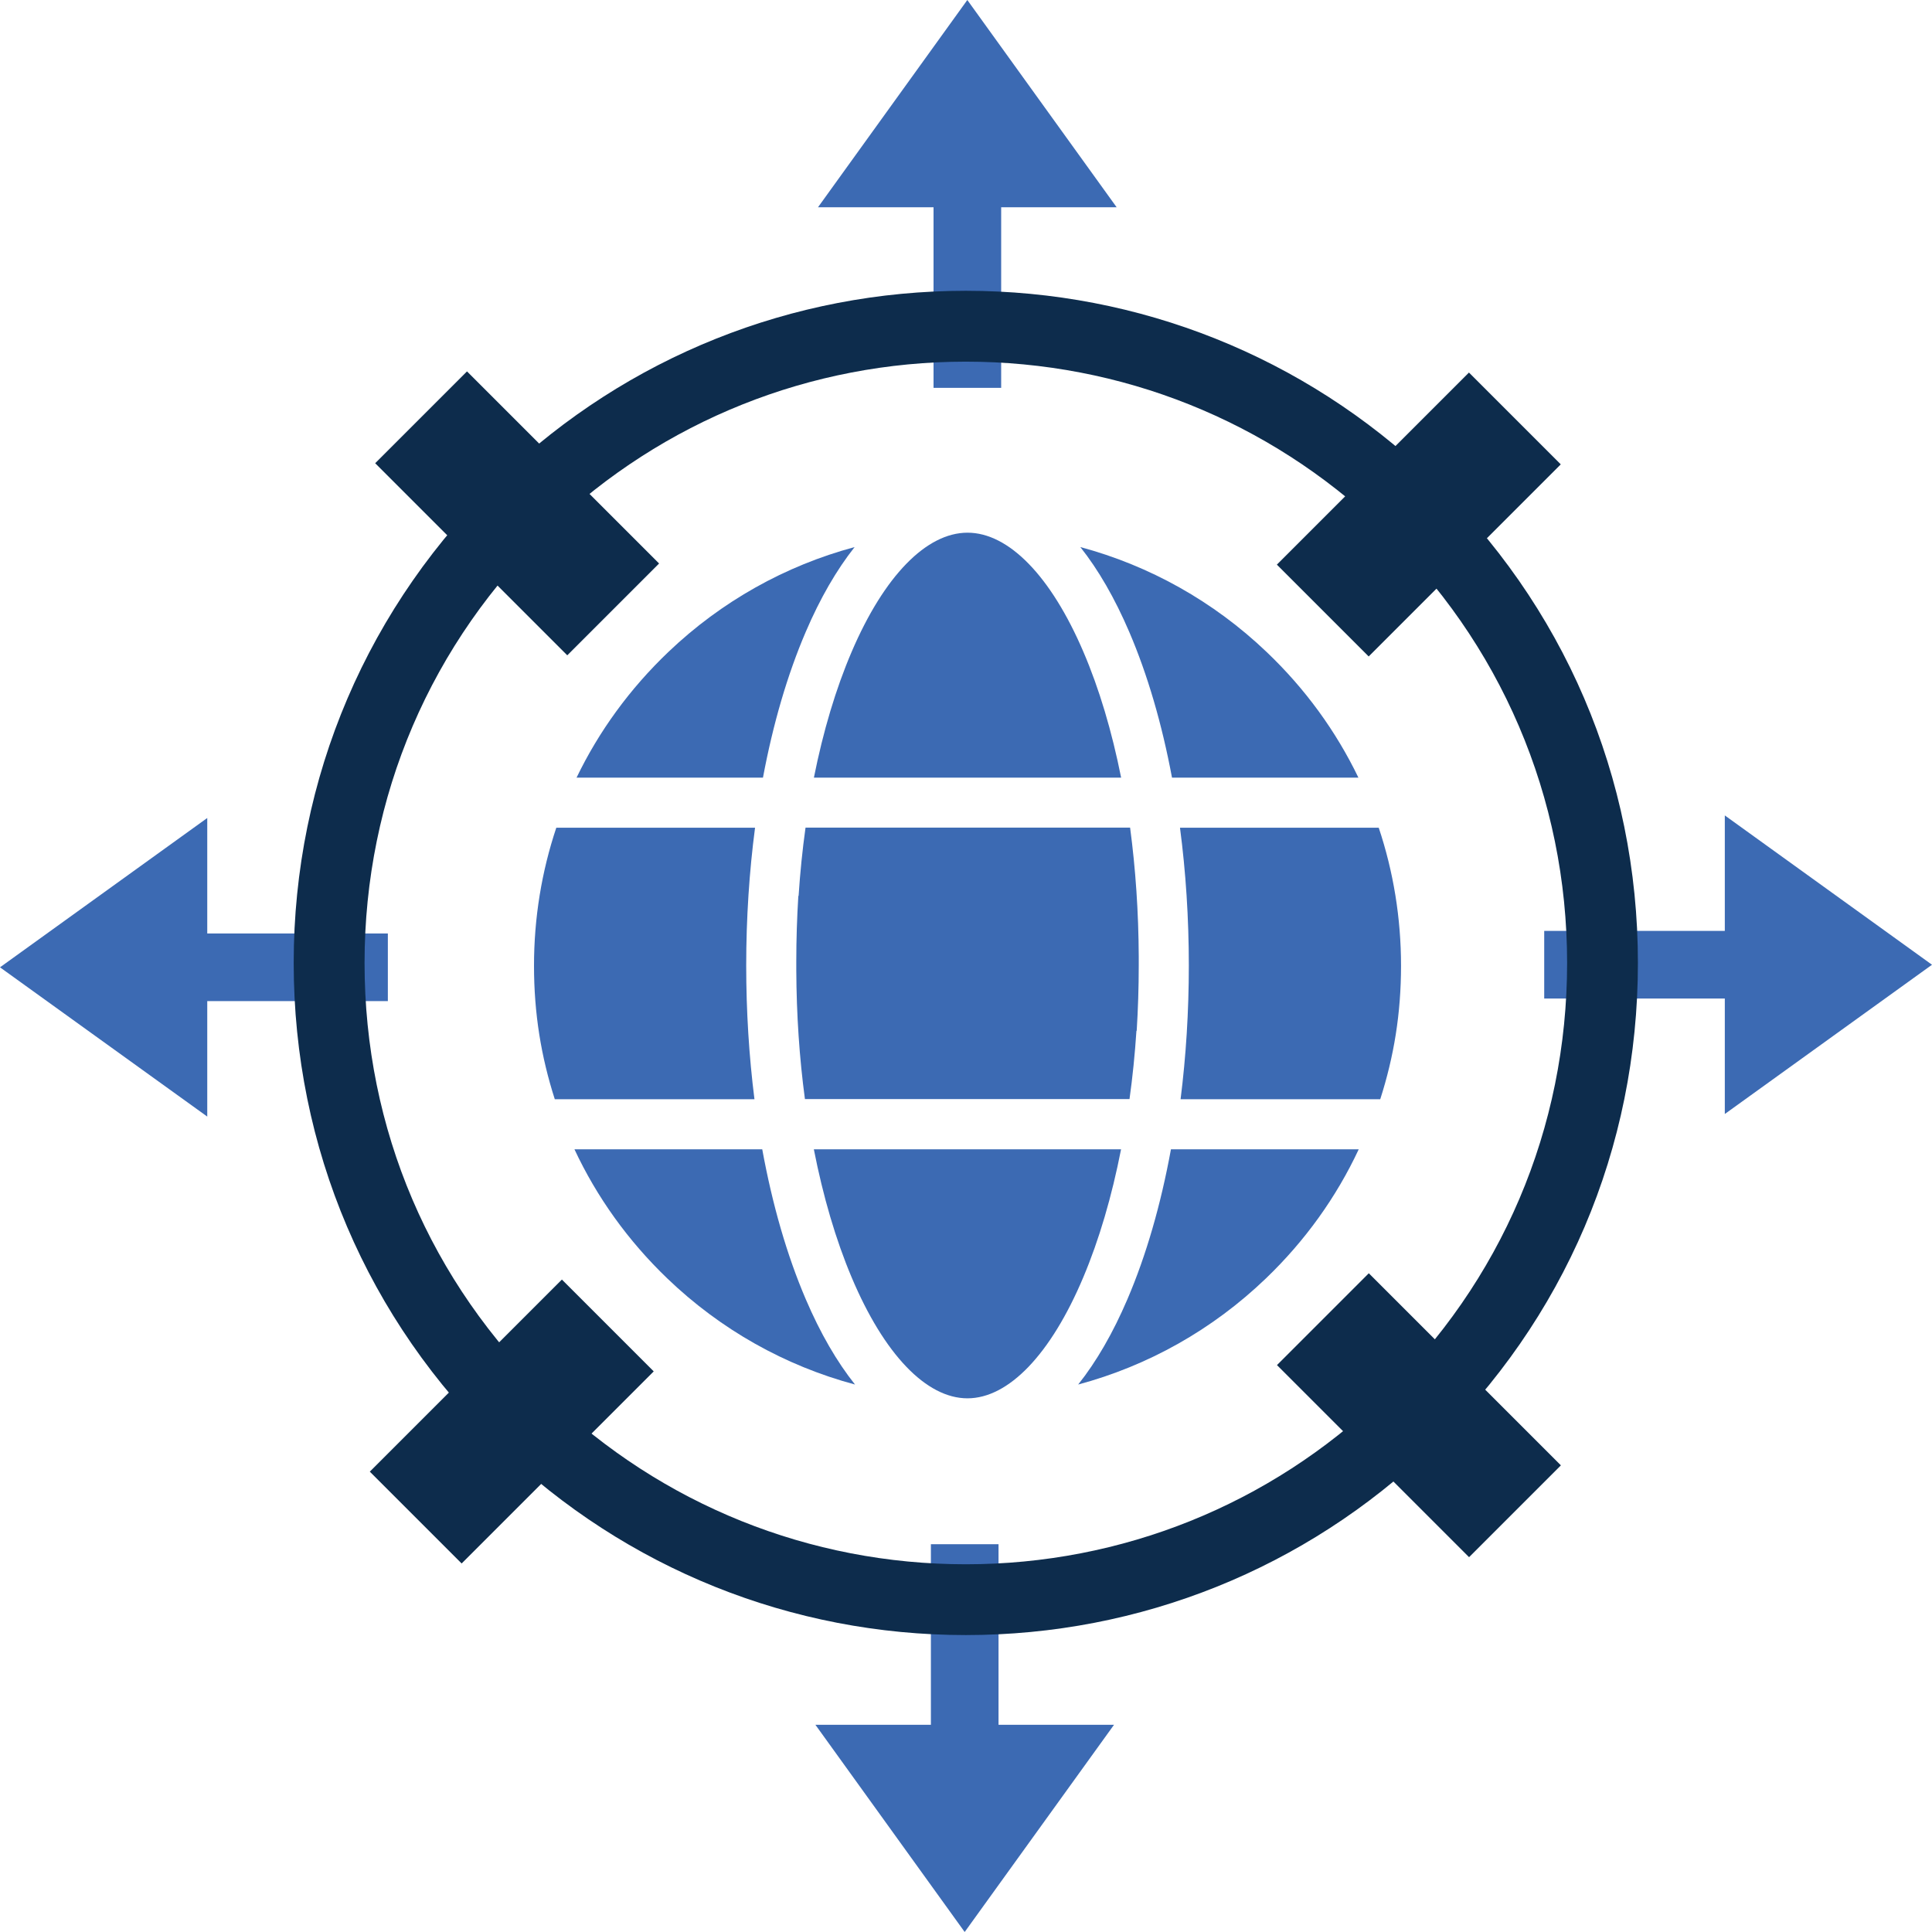
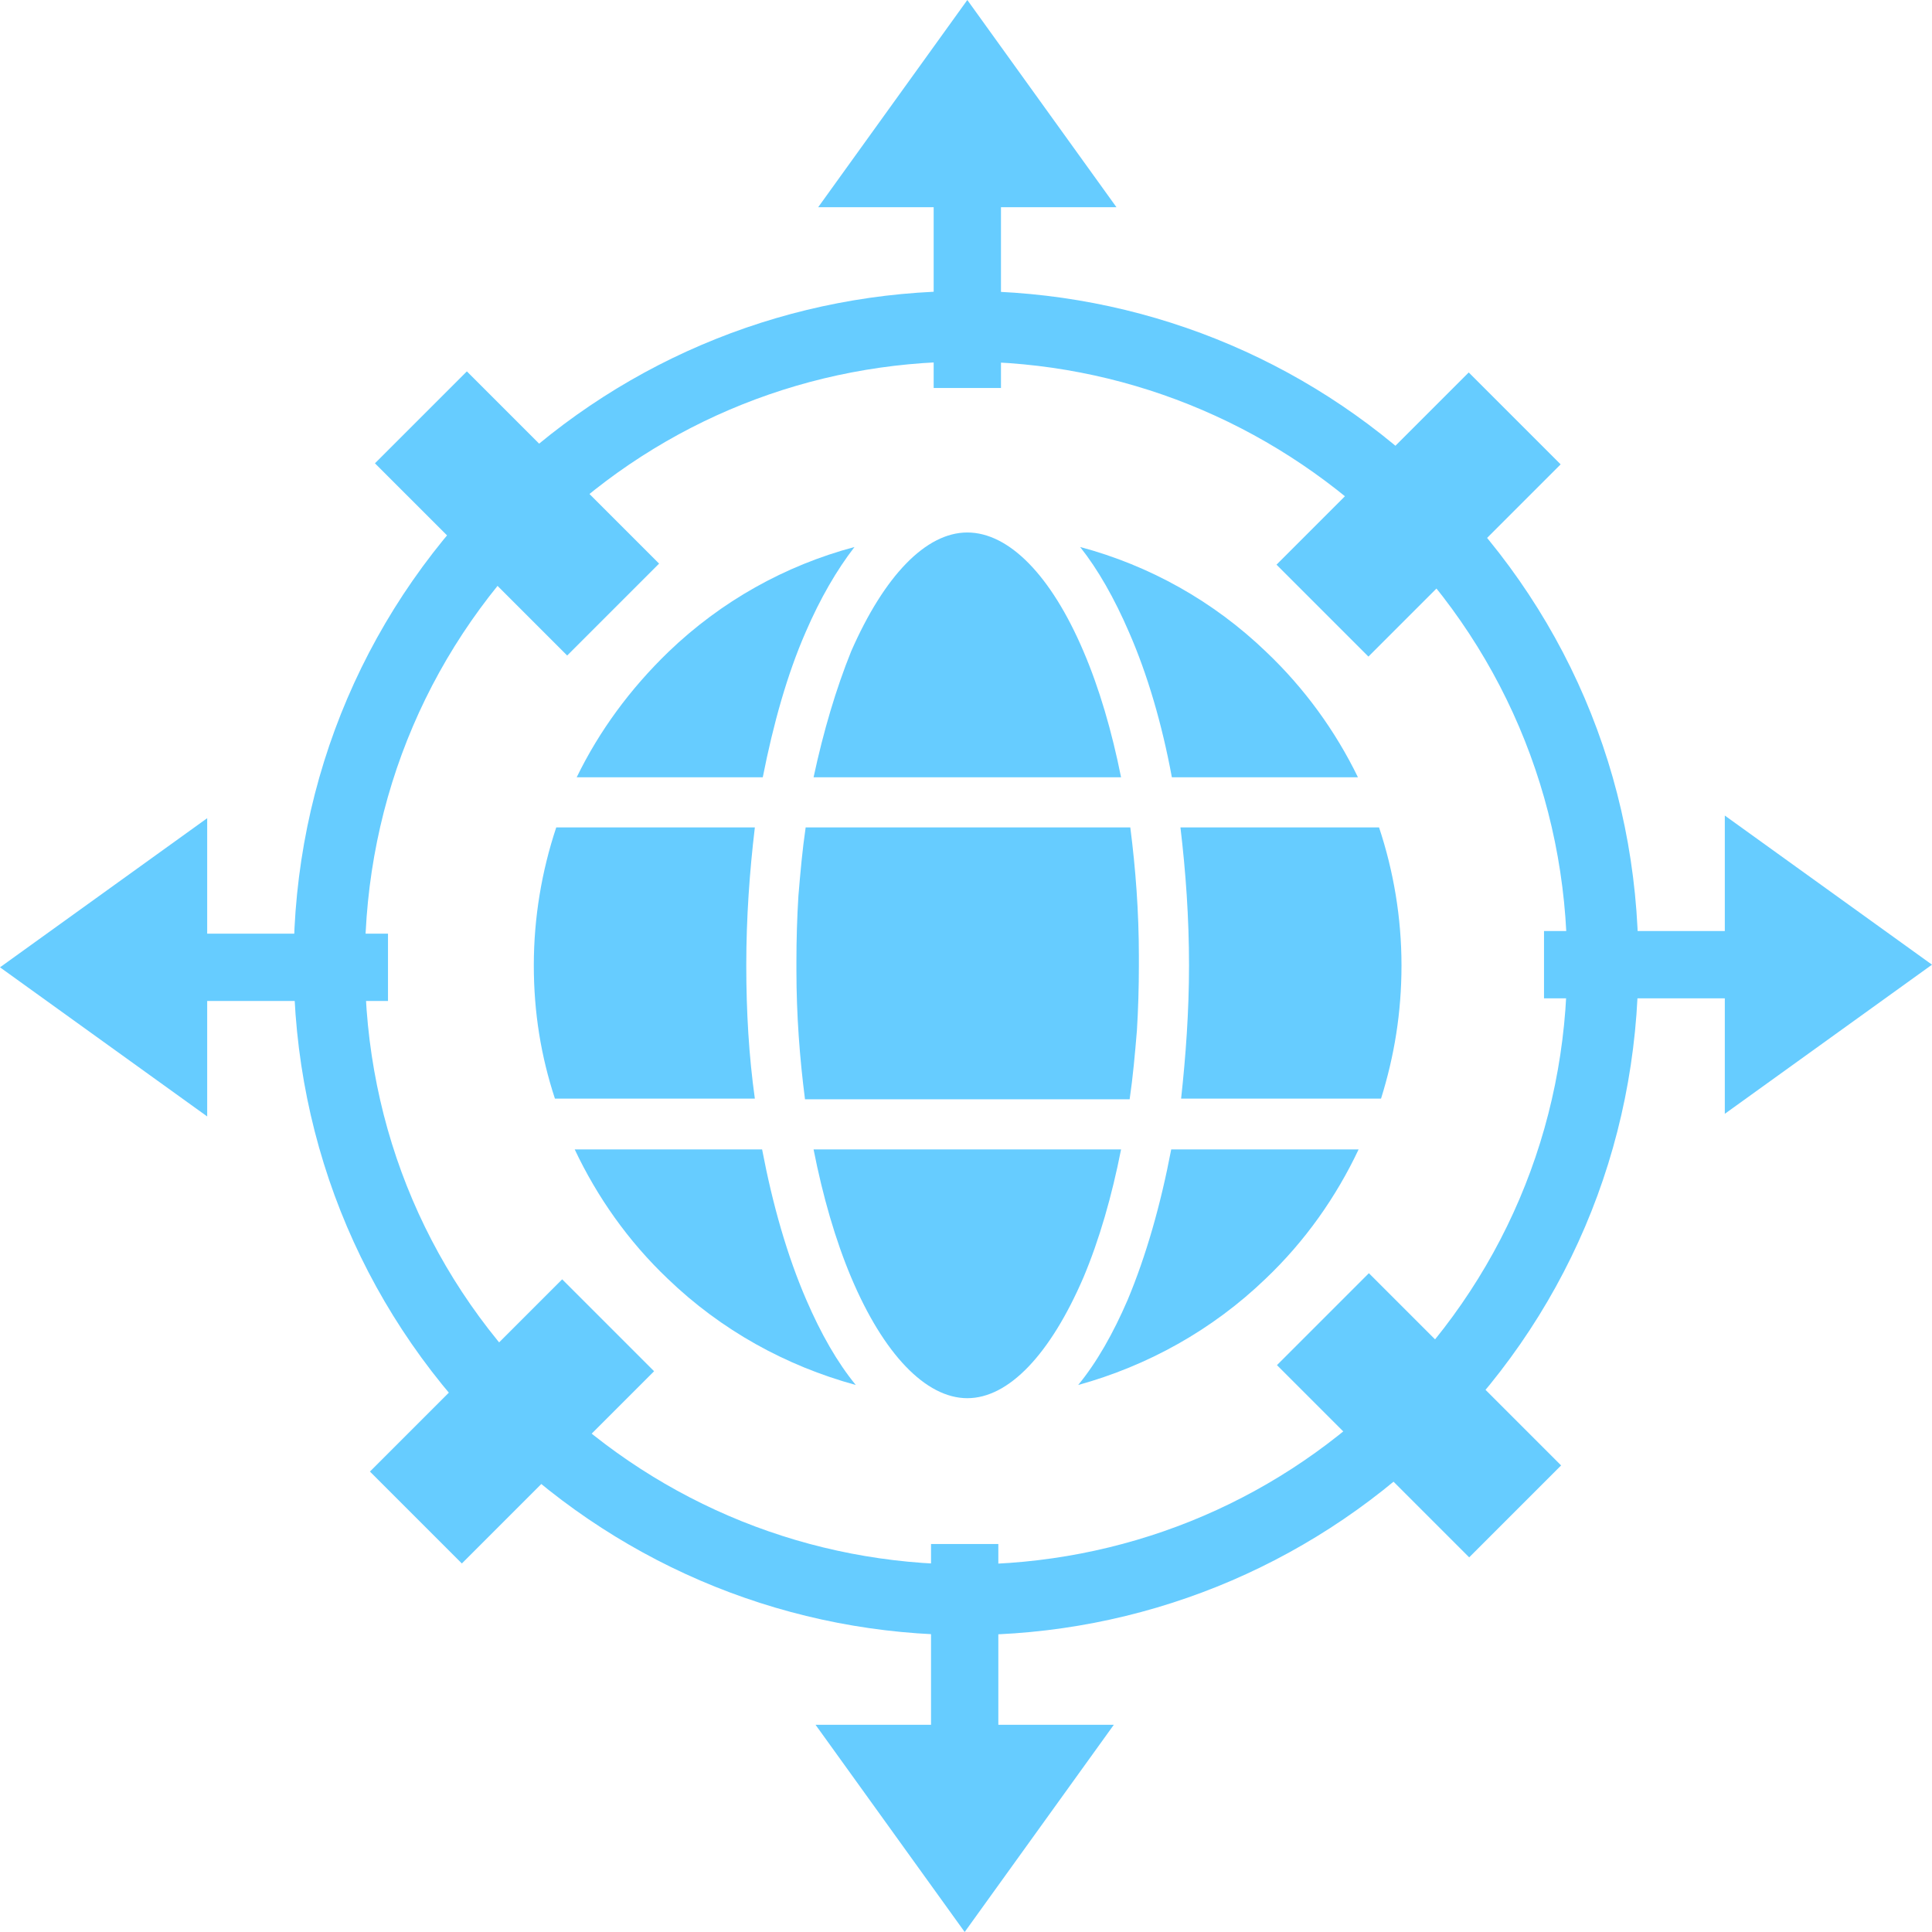
- <svg xmlns="http://www.w3.org/2000/svg" id="Layer_1" data-name="Layer 1" viewBox="0 0 292.8 292.8">
-   <defs>
-     <style>
-       .cls-1 {
-         fill: #3c6ab3;
-       }
- 
-       .cls-2 {
-         fill: #0d2c4c;
-       }
-     </style>
-   </defs>
+ <svg xmlns="http://www.w3.org/2000/svg" version="1.1" id="Layer_1" x="0px" y="0px" viewBox="0 0 292.8 292.8" style="enable-background:new 0 0 292.8 292.8;" xml:space="preserve">
+   <style type="text/css">
+ 	.st0{fill:#66CCFF;}
+ </style>
  <g>
-     <rect class="cls-1" x="141.48" y="12.35" width="10.25" height="46.43" />
-     <polygon class="cls-1" points="146.6 0 123.97 31.41 169.23 31.41 146.6 0" />
-     <rect class="cls-1" x="12.35" y="141.47" width="46.43" height="10.25" />
-     <polygon class="cls-1" points="0 146.6 31.41 123.97 31.41 169.22 0 146.6" />
+     <rect x="141.5" y="12.4" class="st0" width="10.2" height="46.4" />
+     <polygon class="st0" points="146.6,0 124,31.4 169.2,31.4  " />
+     <rect x="12.4" y="141.5" class="st0" width="46.4" height="10.2" />
+     <polygon class="st0" points="0,146.6 31.4,124 31.4,169.2  " />
  </g>
  <g>
-     <rect class="cls-1" x="141.08" y="234.03" width="10.25" height="46.43" />
-     <polygon class="cls-1" points="146.2 292.8 168.83 261.4 123.58 261.4 146.2 292.8" />
-     <rect class="cls-1" x="234.03" y="141.08" width="46.43" height="10.25" />
-     <polygon class="cls-1" points="292.8 146.21 261.4 168.83 261.4 123.58 292.8 146.21" />
+     <rect x="141.1" y="234" class="st0" width="10.2" height="46.4" />
+     <polygon class="st0" points="146.2,292.8 168.8,261.4 123.6,261.4  " />
+     <rect x="234" y="141.1" class="st0" width="46.4" height="10.2" />
+     <polygon class="st0" points="292.8,146.2 261.4,168.8 261.4,123.6  " />
  </g>
-   <path class="cls-2" d="m146.37,247.8c-26.43,0-51.48-10.08-70.55-28.39-20.19-19.39-31.31-45.48-31.31-73.48s11.21-54.3,31.57-73.72c19.03-18.14,43.99-28.14,70.29-28.14s51.26,9.99,70.29,28.14c20.36,19.42,31.57,45.6,31.57,73.72s-11.12,54.09-31.31,73.48c-19.06,18.31-44.12,28.39-70.55,28.39Zm0-192.99c-23.53,0-45.86,8.94-62.88,25.17-18.21,17.37-28.24,40.8-28.24,65.96s9.95,48.39,28.01,65.73c17.06,16.38,39.47,25.4,63.11,25.4s46.06-9.02,63.11-25.4c18.07-17.35,28.02-40.69,28.02-65.73s-10.03-48.58-28.24-65.96c-17.02-16.23-39.35-25.17-62.88-25.17Z" />
-   <rect class="cls-2" x="194.44" y="68.14" width="41.17" height="19.68" transform="translate(7.84 174.88) rotate(-45)" />
-   <rect class="cls-2" x="56.98" y="205.59" width="41.17" height="19.68" transform="translate(-129.62 117.95) rotate(-45)" />
-   <rect class="cls-2" x="205.2" y="193.89" width="19.68" height="41.17" transform="translate(-88.67 214.88) rotate(-45)" />
-   <rect class="cls-2" x="68.53" y="57.22" width="19.68" height="41.17" transform="translate(-32.06 78.2) rotate(-45)" />
-   <path class="cls-1" d="m113.09,146.34c0-7.18.46-14.21,1.34-20.9h-30.12c-2.22,6.64-3.38,13.68-3.38,20.92s1.08,13.79,3.15,20.23h30.26c-.82-6.5-1.25-13.31-1.25-20.26Z" />
-   <path class="cls-1" d="m180.17,146.34c0-7.18-.46-14.21-1.34-20.9h30.12c2.22,6.64,3.38,13.68,3.38,20.92s-1.08,13.79-3.15,20.23h-30.26c.82-6.5,1.25-13.31,1.25-20.26Z" />
-   <path class="cls-1" d="m115.51,174.18h-28.45c3.38,7.23,8.11,13.85,14.07,19.57,8.09,7.77,17.86,13.24,28.45,16.08-2.75-3.45-5.26-7.78-7.46-12.92-2.85-6.65-5.07-14.36-6.6-22.73Z" />
-   <path class="cls-1" d="m177.47,174.18h28.45c-3.38,7.23-8.11,13.85-14.07,19.57-8.09,7.77-17.86,13.24-28.45,16.08,2.75-3.45,5.26-7.78,7.46-12.92,2.85-6.65,5.07-14.36,6.6-22.73Z" />
-   <path class="cls-1" d="m177.62,117.85h28.25c-3.39-7.03-8.06-13.47-13.91-19.04-8.04-7.67-17.73-13.08-28.23-15.9,2.73,3.44,5.22,7.75,7.41,12.86,2.78,6.48,4.96,13.96,6.48,22.08Z" />
-   <path class="cls-1" d="m123.35,117.85h46.56c-1.4-7.02-3.32-13.48-5.73-19.09-4.91-11.46-11.31-18.03-17.55-18.03s-12.64,6.57-17.55,18.03c-2.41,5.62-4.33,12.07-5.73,19.09Z" />
-   <path class="cls-1" d="m169.9,174.18h-46.56c1.4,7.14,3.32,13.7,5.73,19.41,4.91,11.65,11.31,18.33,17.55,18.33s12.64-6.68,17.55-18.33c2.41-5.71,4.33-12.27,5.73-19.41Z" />
-   <path class="cls-1" d="m122.11,95.77c2.19-5.12,4.69-9.42,7.41-12.86-10.5,2.82-20.19,8.23-28.23,15.9-5.84,5.57-10.52,12.01-13.91,19.04h28.25c1.52-8.12,3.7-15.6,6.48-22.08Z" />
-   <path class="cls-1" d="m172.58,145.69c0-.23,0-.45,0-.68,0-.02,0-.03,0-.05-.03-6.73-.48-13.29-1.31-19.53h-49.19c-.47,3.36-.82,6.82-1.05,10.35-.01,0-.03,0-.04,0-.2,3.25-.31,6.55-.31,9.89,0,.11,0,.21,0,.32,0,.11,0,.21,0,.32,0,.23,0,.45,0,.68,0,.02,0,.03,0,.05.03,6.73.47,13.29,1.31,19.53h49.19c.47-3.36.82-6.82,1.05-10.35.01,0,.03,0,.04,0,.2-3.25.31-6.55.31-9.89,0-.11,0-.21,0-.32,0-.11,0-.21,0-.32Z" />
+   <path class="st0" d="M146.4,247.8c-26.4,0-51.5-10.1-70.6-28.4c-20.2-19.4-31.3-45.5-31.3-73.5s11.2-54.3,31.6-73.7  c19-18.1,44-28.1,70.3-28.1s51.3,10,70.3,28.1c20.4,19.4,31.6,45.6,31.6,73.7s-11.1,54.1-31.3,73.5  C197.9,237.7,172.8,247.8,146.4,247.8L146.4,247.8z M146.4,54.8c-23.5,0-45.9,8.9-62.9,25.2c-18.2,17.4-28.2,40.8-28.2,66  s9.9,48.4,28,65.7c17.1,16.4,39.5,25.4,63.1,25.4s46.1-9,63.1-25.4c18.1-17.4,28-40.7,28-65.7s-10-48.6-28.2-66  C192.2,63.8,169.9,54.8,146.4,54.8L146.4,54.8z" />
+   <rect x="194.4" y="68.1" transform="matrix(0.7071 -0.7071 0.7071 0.7071 7.8433 174.8844)" class="st0" width="41.2" height="19.7" />
+   <rect x="57" y="205.6" transform="matrix(0.7071 -0.7071 0.7071 0.7071 -129.6193 117.9418)" class="st0" width="41.2" height="19.7" />
+   <rect x="205.2" y="193.9" transform="matrix(0.7071 -0.7071 0.7071 0.7071 -88.676 214.8782)" class="st0" width="19.7" height="41.2" />
+   <rect x="68.5" y="57.2" transform="matrix(0.7071 -0.7071 0.7071 0.7071 -32.0585 78.2049)" class="st0" width="19.7" height="41.2" />
+   <path class="st0" d="M113.1,146.3c0-7.2,0.5-14.2,1.3-20.9H84.3c-2.2,6.6-3.4,13.7-3.4,20.9s1.1,13.8,3.2,20.2h30.3  C113.5,160.1,113.1,153.3,113.1,146.3L113.1,146.3z" />
+   <path class="st0" d="M180.2,146.3c0-7.2-0.5-14.2-1.3-20.9h30.1c2.2,6.6,3.4,13.7,3.4,20.9s-1.1,13.8-3.1,20.2h-30.3  C179.7,160.1,180.2,153.3,180.2,146.3L180.2,146.3z" />
+   <path class="st0" d="M115.5,174.2H87.1c3.4,7.2,8.1,13.9,14.1,19.6c8.1,7.8,17.9,13.2,28.5,16.1c-2.8-3.4-5.3-7.8-7.5-12.9  C119.3,190.3,117.1,182.6,115.5,174.2L115.5,174.2z" />
+   <path class="st0" d="M177.5,174.2h28.4c-3.4,7.2-8.1,13.9-14.1,19.6c-8.1,7.8-17.9,13.2-28.4,16.1c2.8-3.4,5.3-7.8,7.5-12.9  C173.7,190.3,175.9,182.6,177.5,174.2L177.5,174.2z" />
+   <path class="st0" d="M177.6,117.8h28.2c-3.4-7-8.1-13.5-13.9-19c-8-7.7-17.7-13.1-28.2-15.9c2.7,3.4,5.2,7.8,7.4,12.9  C173.9,102.2,176.1,109.7,177.6,117.8z" />
+   <path class="st0" d="M123.3,117.8h46.6c-1.4-7-3.3-13.5-5.7-19.1c-4.9-11.5-11.3-18-17.6-18s-12.6,6.6-17.6,18  C126.7,104.4,124.8,110.8,123.3,117.8z" />
+   <path class="st0" d="M169.9,174.2h-46.6c1.4,7.1,3.3,13.7,5.7,19.4c4.9,11.6,11.3,18.3,17.6,18.3s12.6-6.7,17.6-18.3  C166.6,187.9,168.5,181.3,169.9,174.2z" />
+   <path class="st0" d="M122.1,95.8c2.2-5.1,4.7-9.4,7.4-12.9c-10.5,2.8-20.2,8.2-28.2,15.9c-5.8,5.6-10.5,12-13.9,19h28.2  C117.2,109.7,119.3,102.2,122.1,95.8z" />
+   <path class="st0" d="M172.6,145.7c0-0.2,0-0.4,0-0.7c0,0,0,0,0-0.1c0-6.7-0.5-13.3-1.3-19.5h-49.2c-0.5,3.4-0.8,6.8-1.1,10.4  c0,0,0,0,0,0c-0.2,3.2-0.3,6.6-0.3,9.9c0,0.1,0,0.2,0,0.3s0,0.2,0,0.3c0,0.2,0,0.4,0,0.7c0,0,0,0,0,0.1c0,6.7,0.5,13.3,1.3,19.5  h49.2c0.5-3.4,0.8-6.8,1.1-10.4c0,0,0,0,0,0c0.2-3.2,0.3-6.6,0.3-9.9c0-0.1,0-0.2,0-0.3S172.6,145.8,172.6,145.7L172.6,145.7z" />
</svg>
